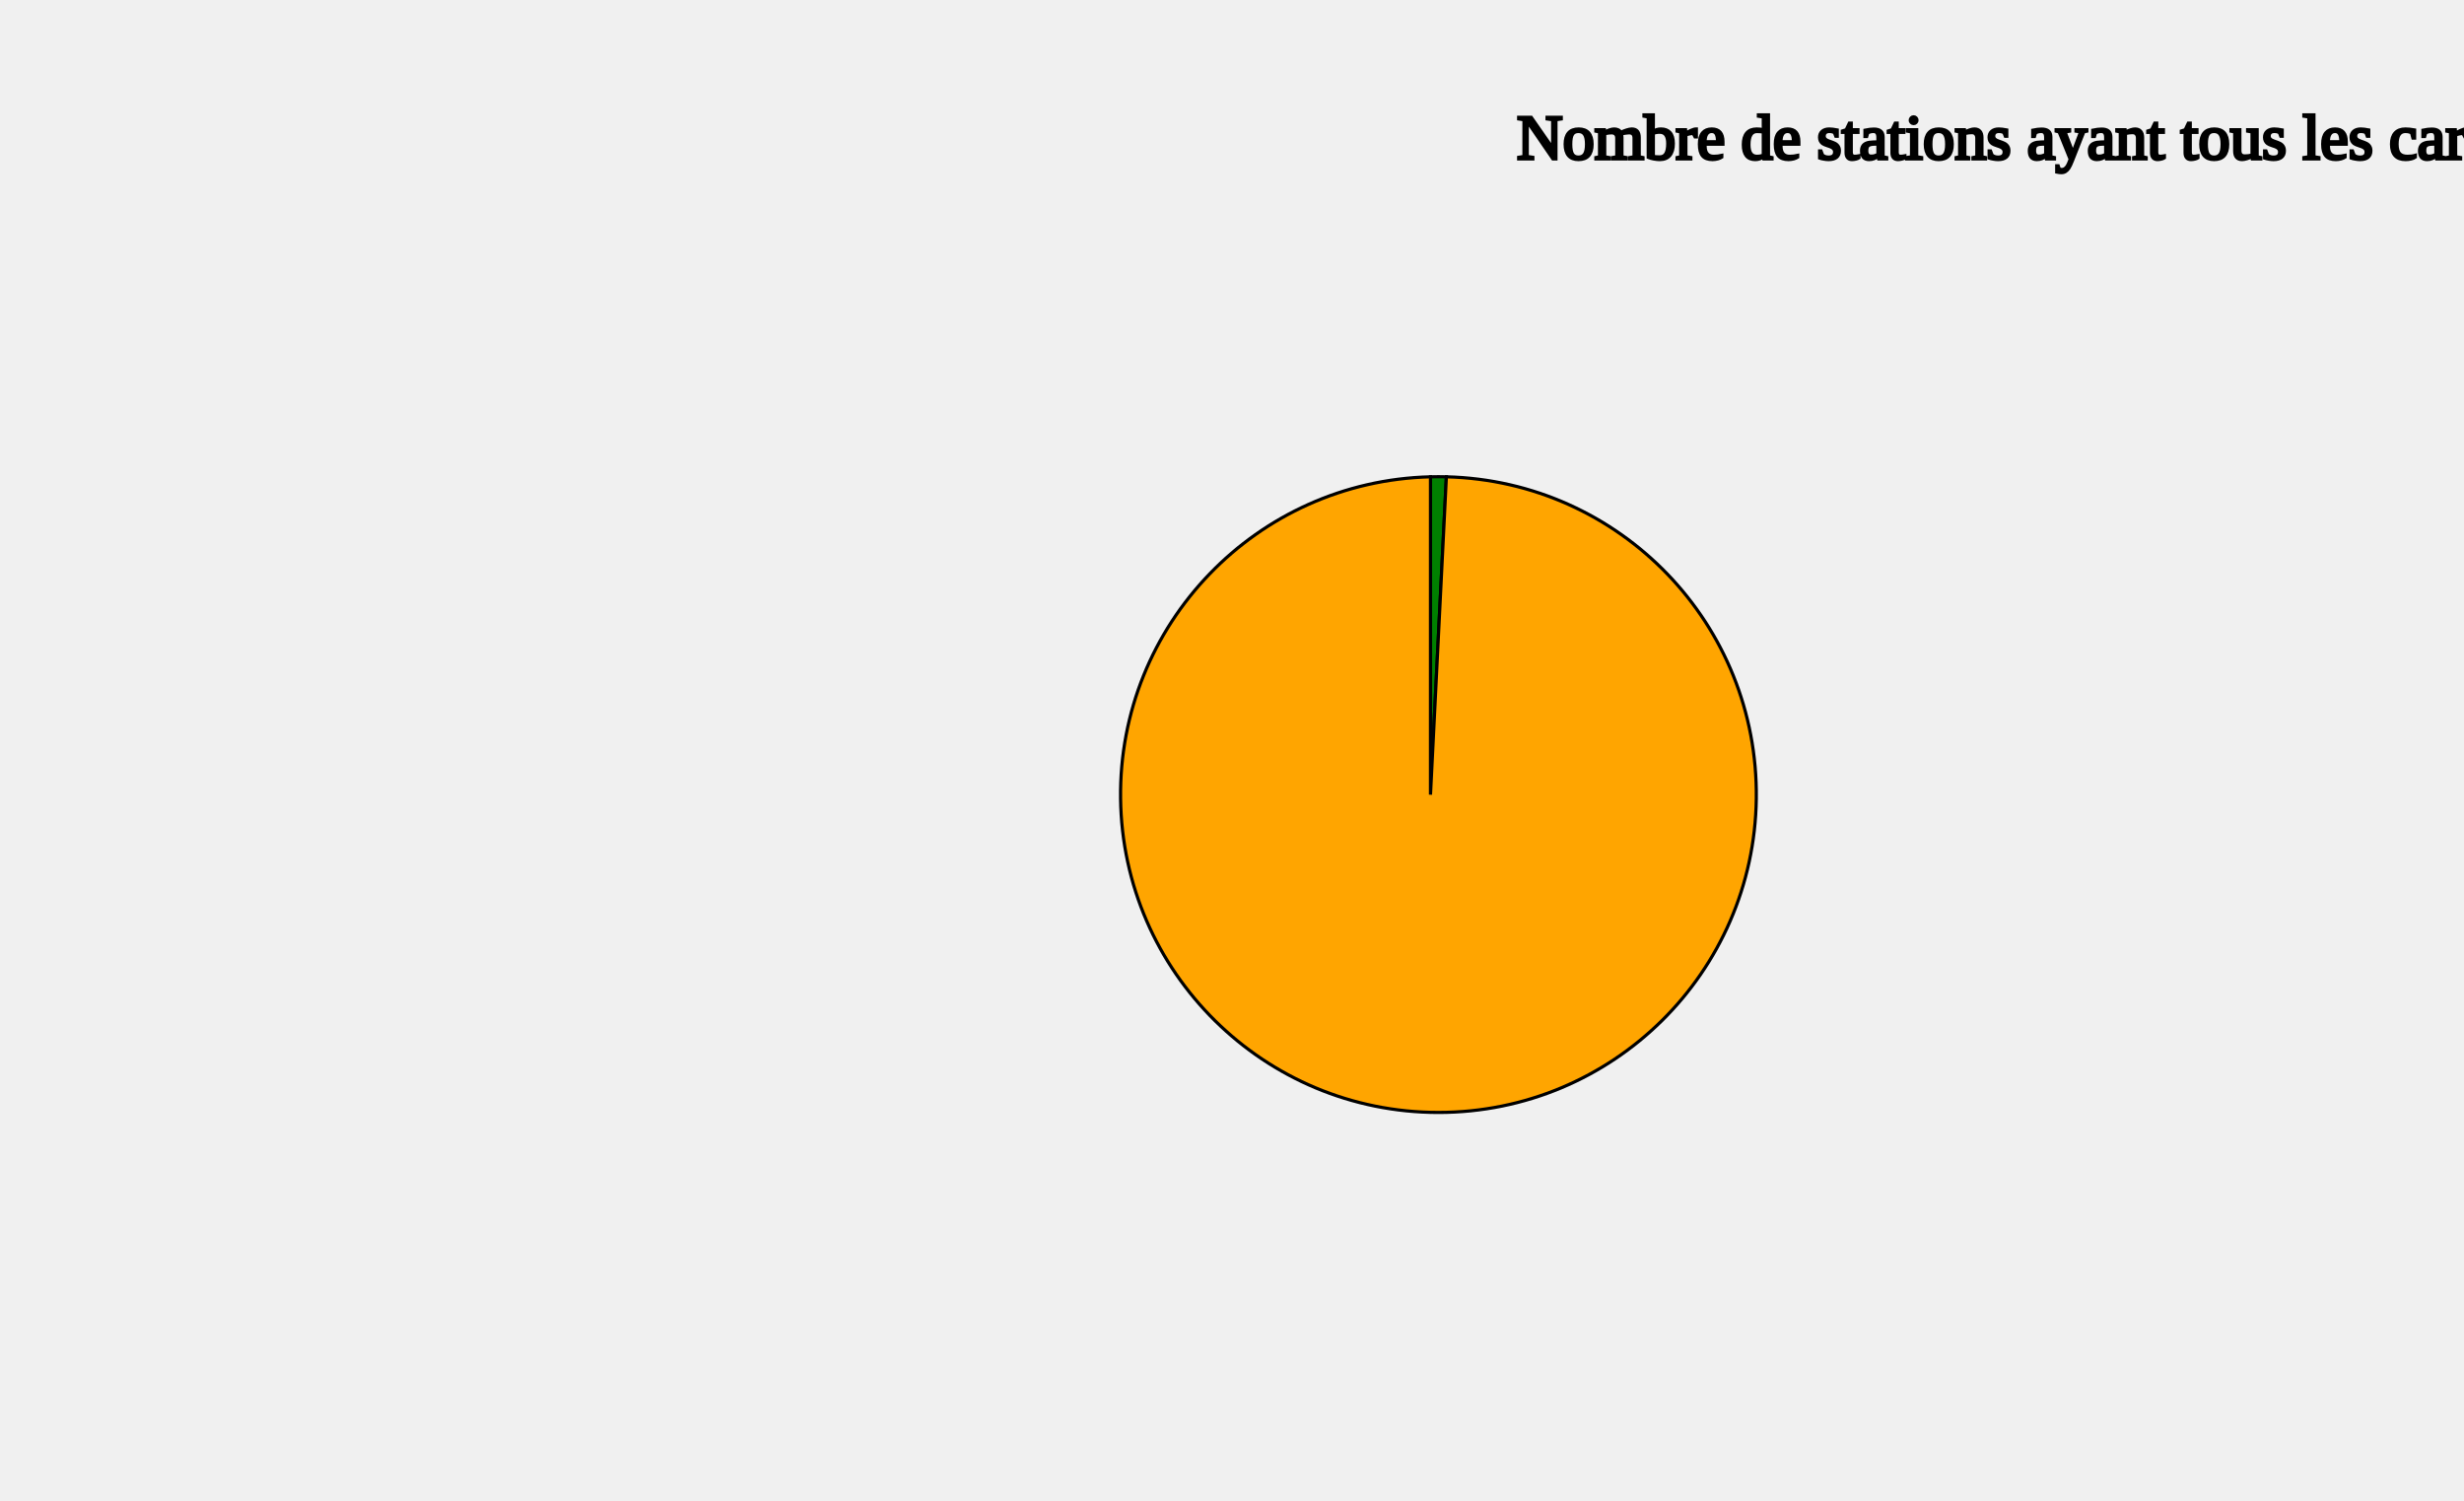
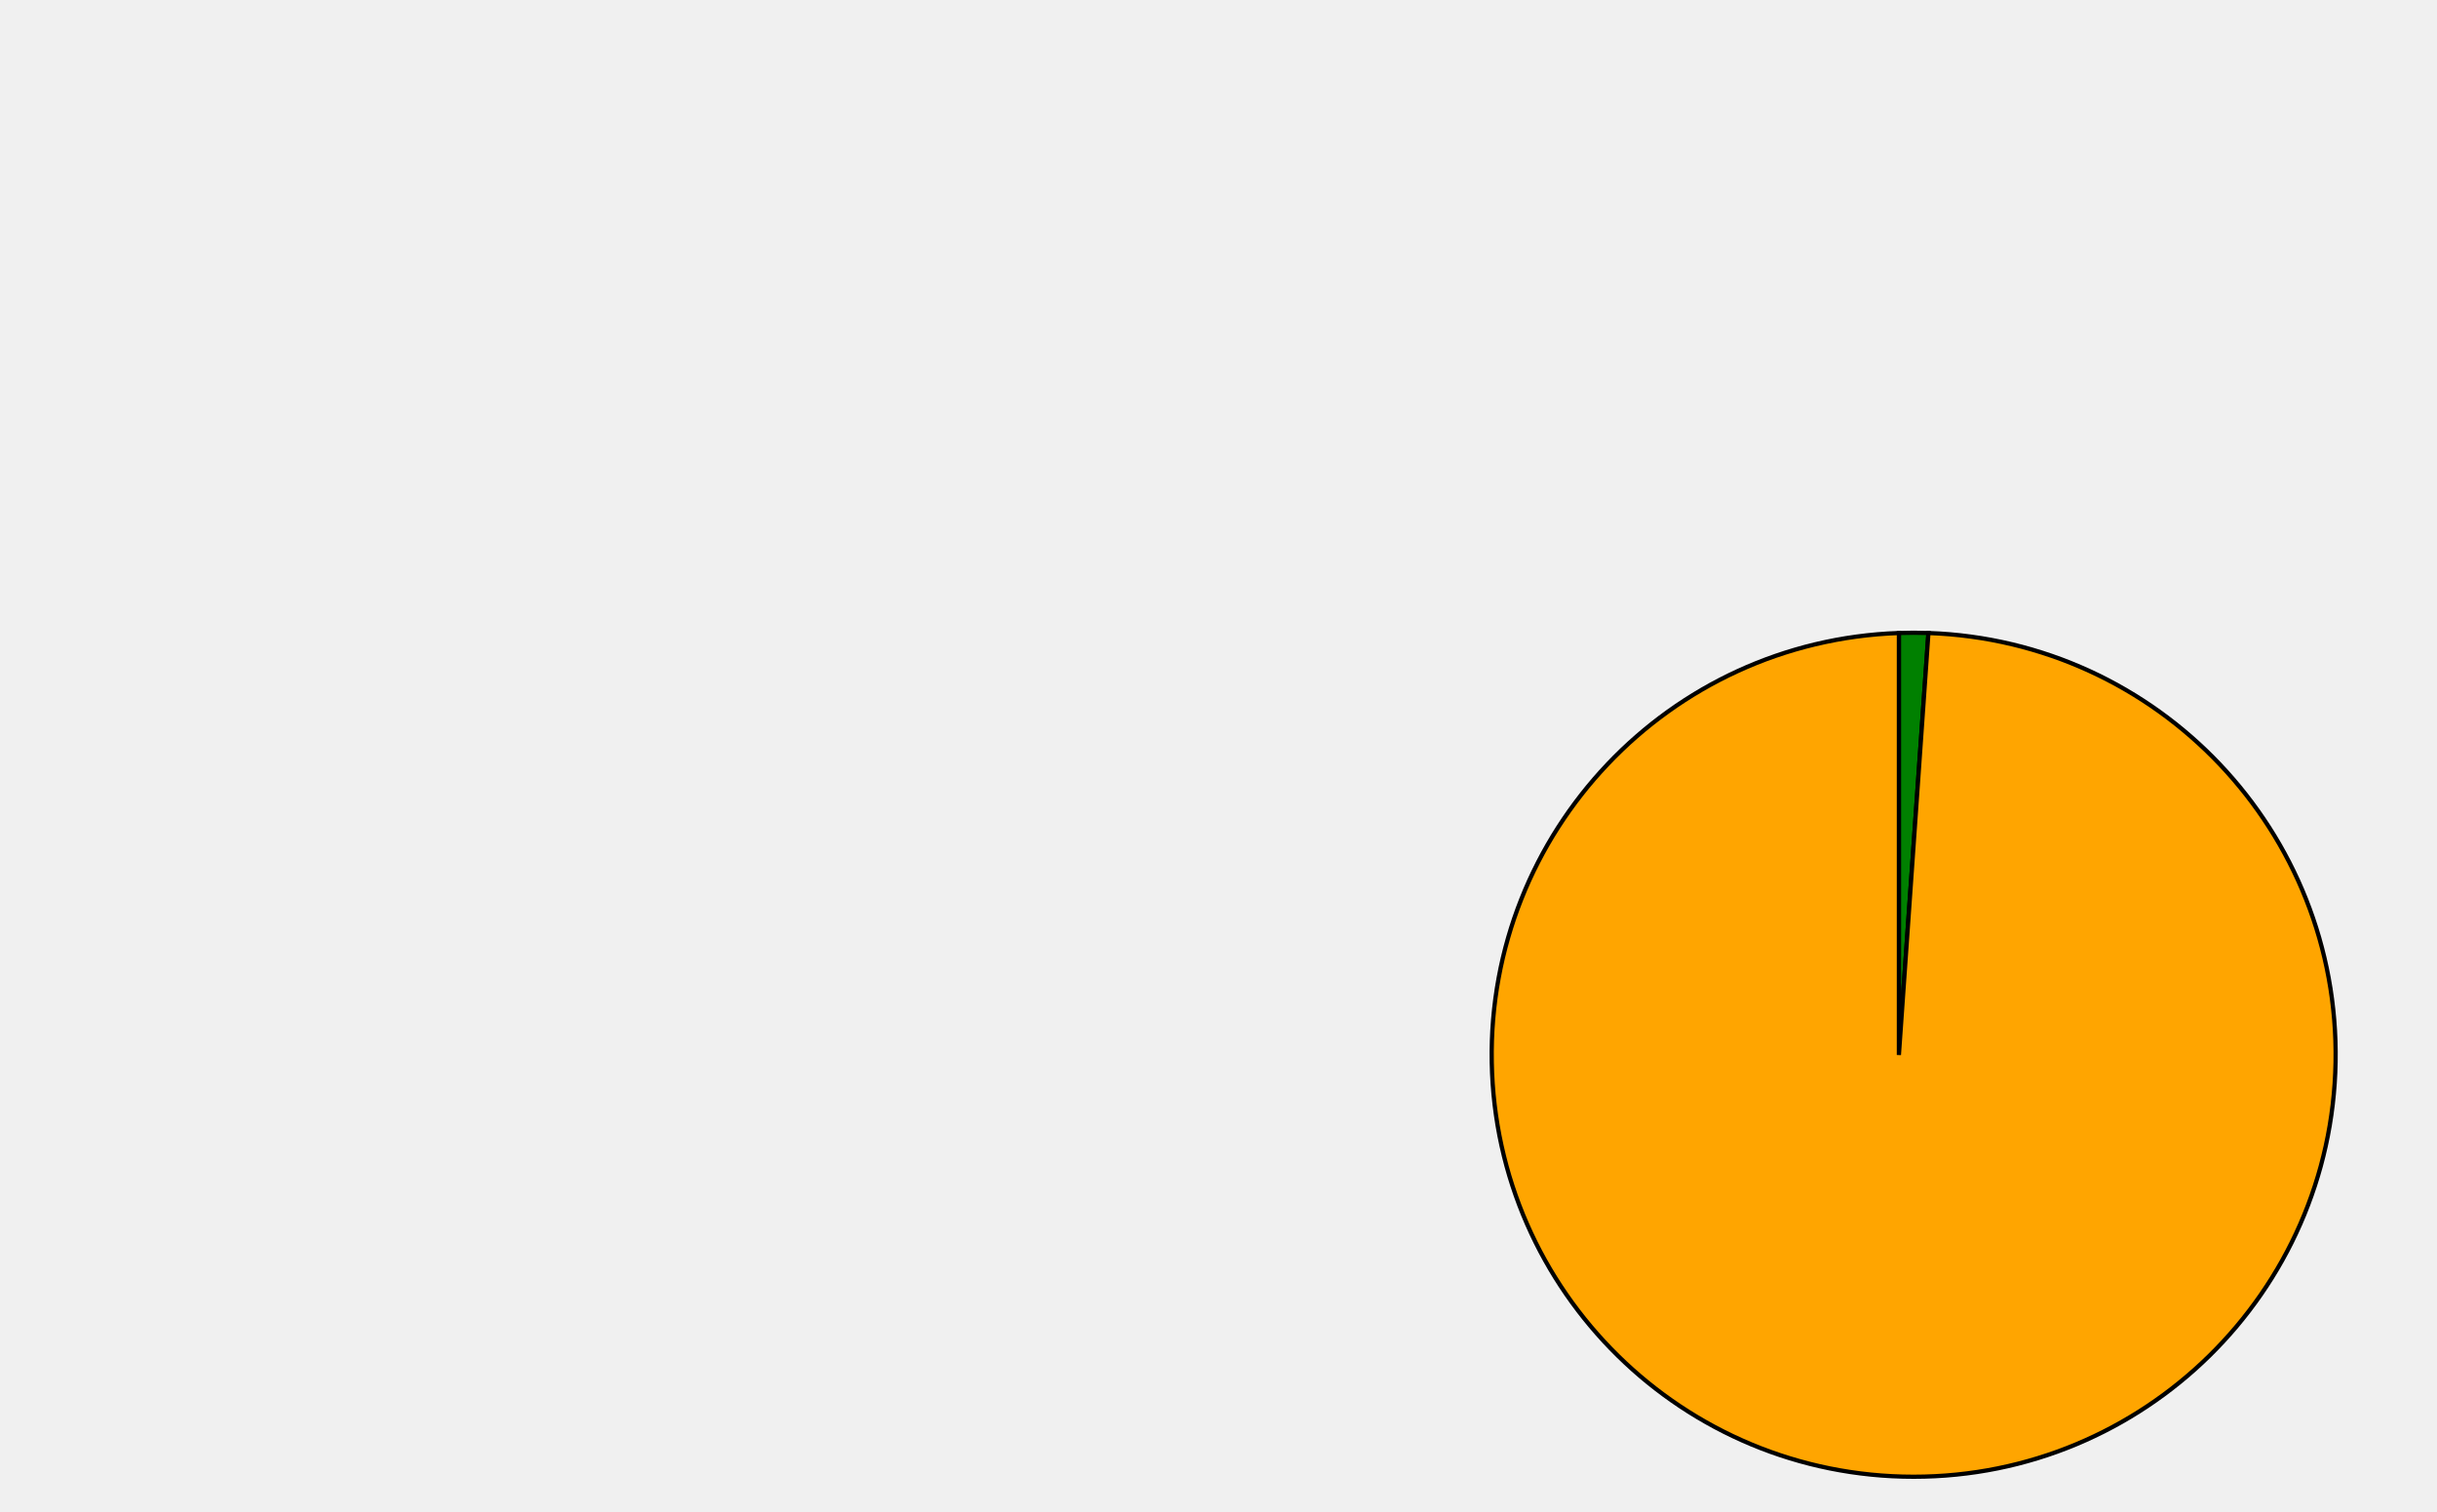
<svg xmlns="http://www.w3.org/2000/svg">
  <g>
-     <path d="M450.0 250.0L450,150A100.0,100.0 0 0 1 455,150Z" fill="Green" stroke="black" />
-     <path d="M450.0 250.0L455,150A100.0,100.0 0 1 1 450,150Z" fill="Orange" stroke="black" />
+     <path d="M450.0 250.0L450,150A100.0,100.0 0 0 1 457,150Z" fill="Green" stroke="black" />
+     <path d="M450.0 250.0L457,150A100.0,100.0 0 1 1 450,150Z" fill="Orange" stroke="black" />
  </g>
  <text x="450.0" y="370.0" font-size="15.0" text-anchor="middle" fill="Black" stroke="Black"> </text>
  <rect x="60.0" y="495.0" width="20.0" height="10.0" fill="White" stroke="black" />
  <text x="85" y="505">Stations ayant tous les carburants </text>
  <rect x="430.0" y="495.0" width="20.0" height="10.0" fill="White" stroke="black" />
  <text x="455" y="505">Station n'ayant pas tous les carburants</text>
  <rect x="60.0" y="495.0" width="20.0" height="10.0" fill="Green" stroke="black" />
  <rect x="430.0" y="495.0" width="20.0" height="10.0" fill="Orange" stroke="black" />
-   <text x="656.0" y="50.0" font-size="20.0" text-anchor="middle" fill="Black" stroke="Black">Nombre de stations ayant tous les carburants</text>
</svg>
